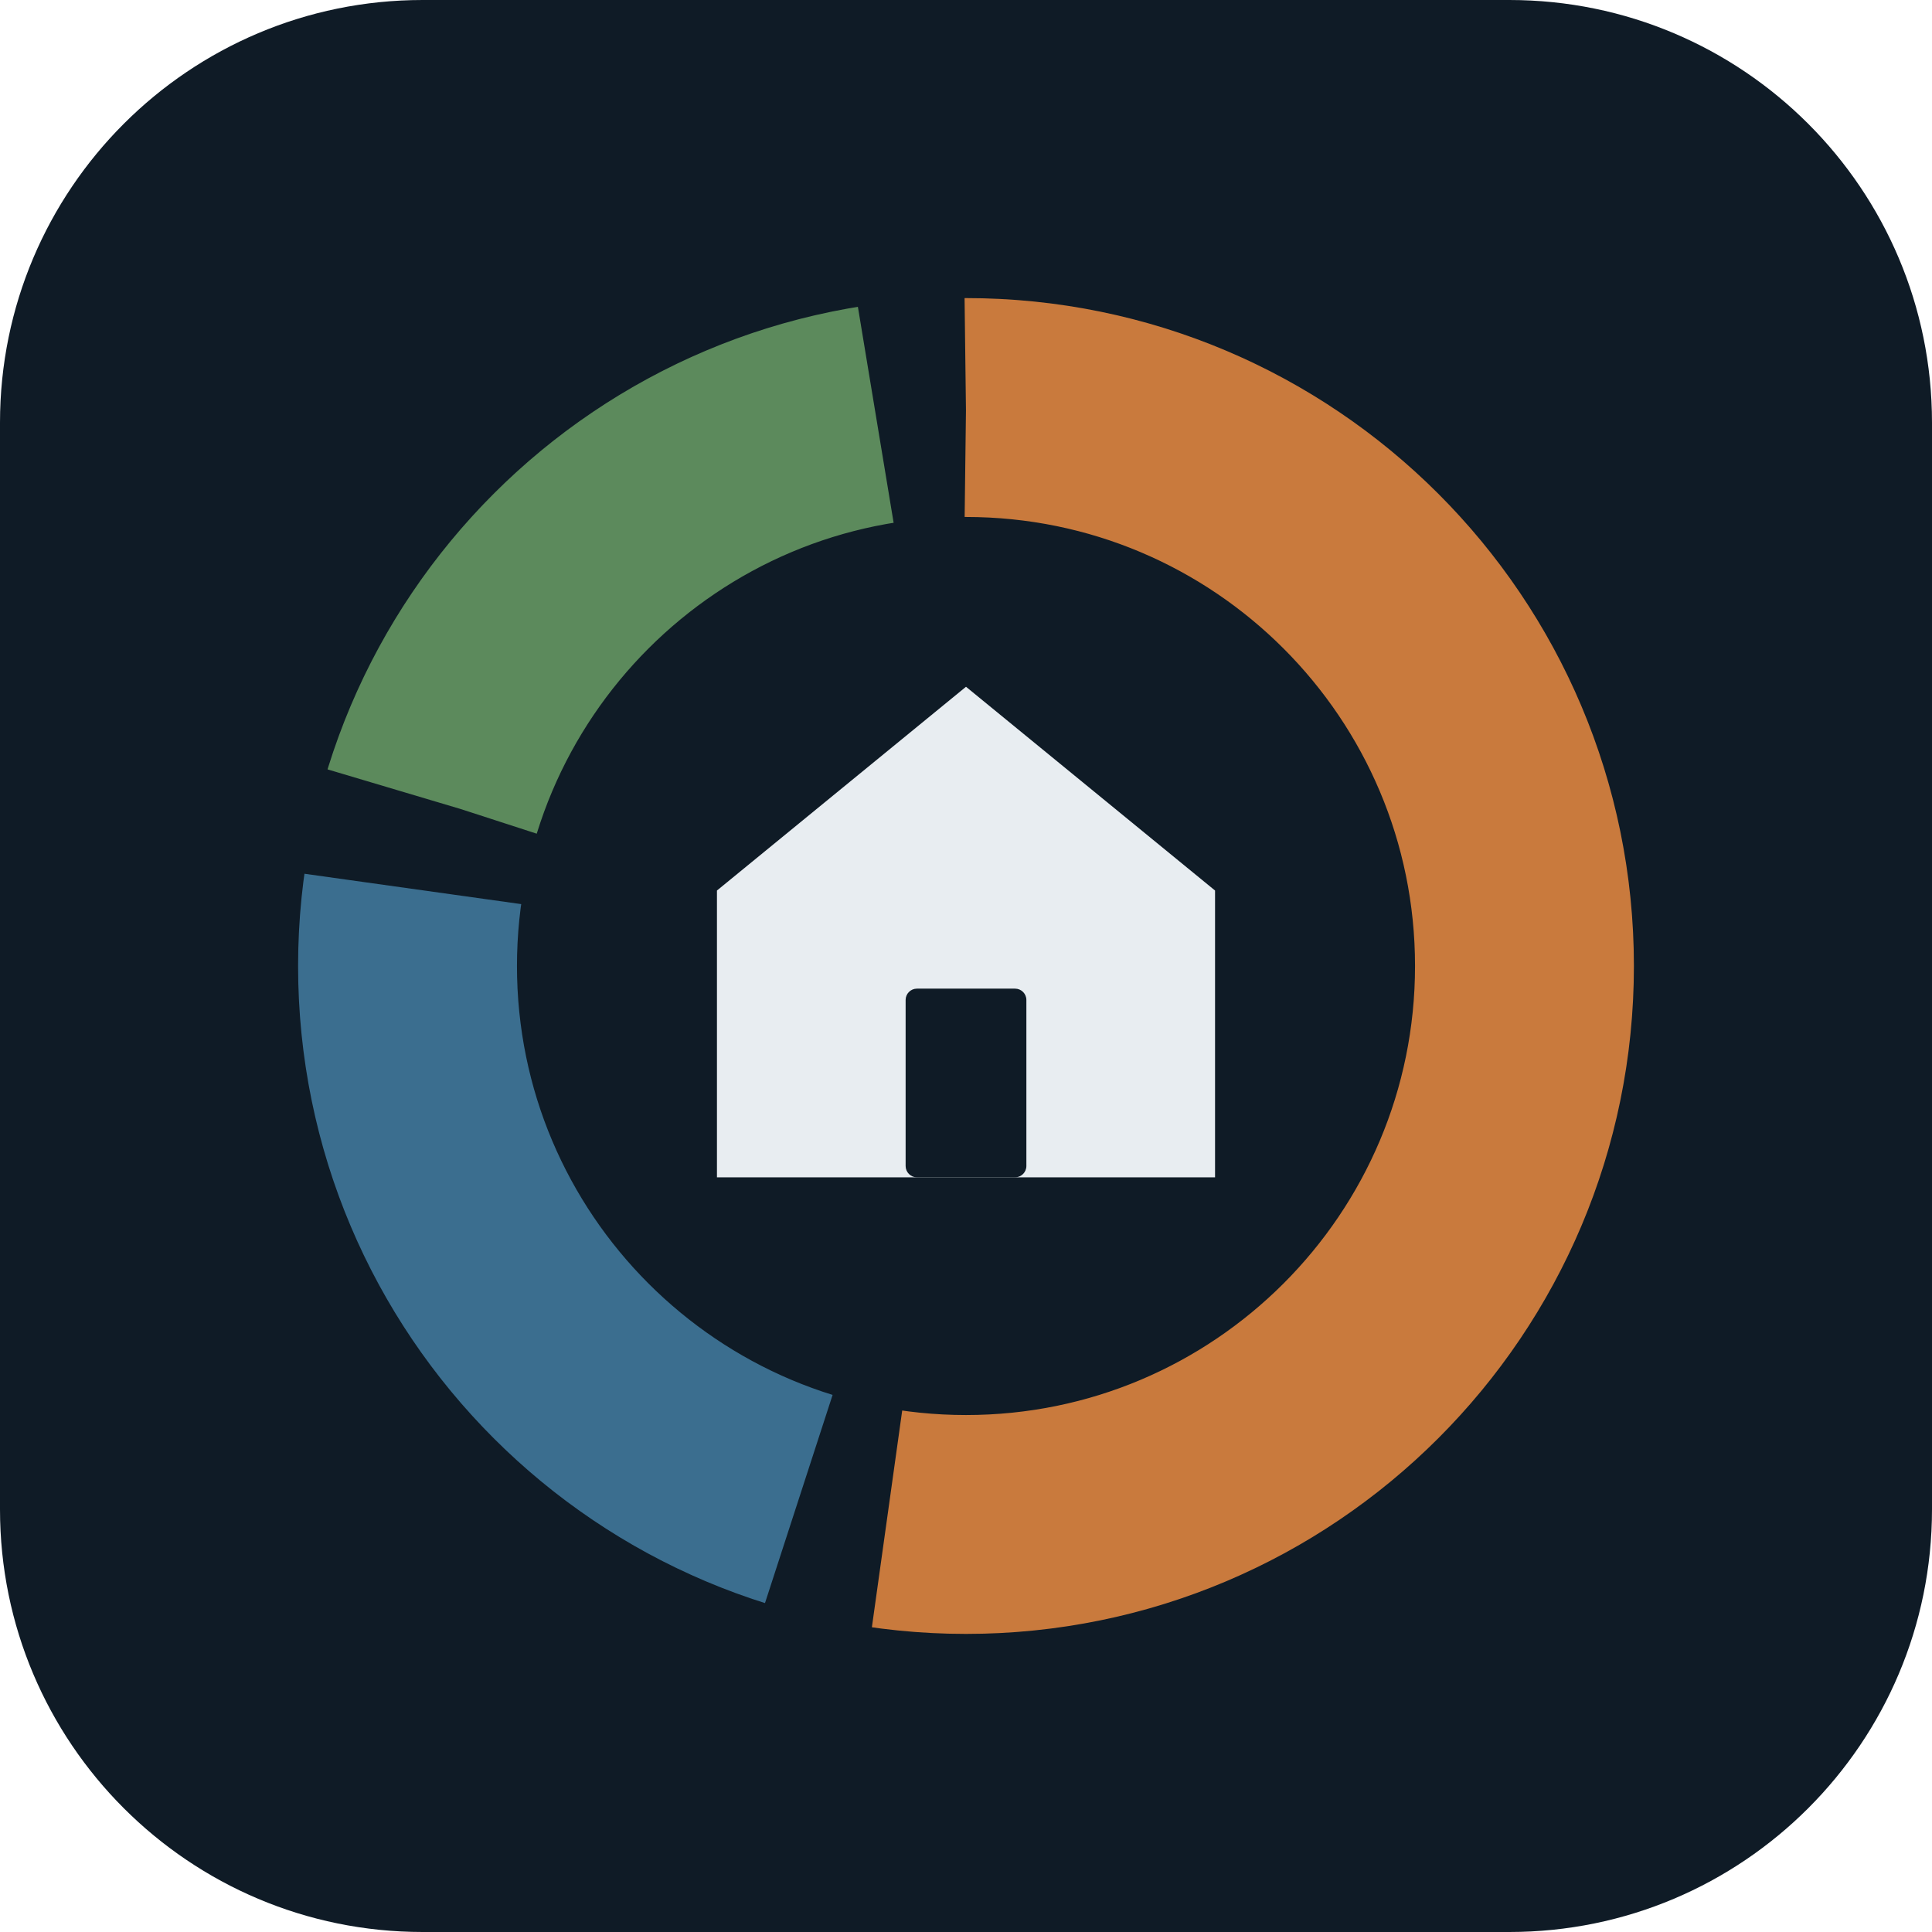
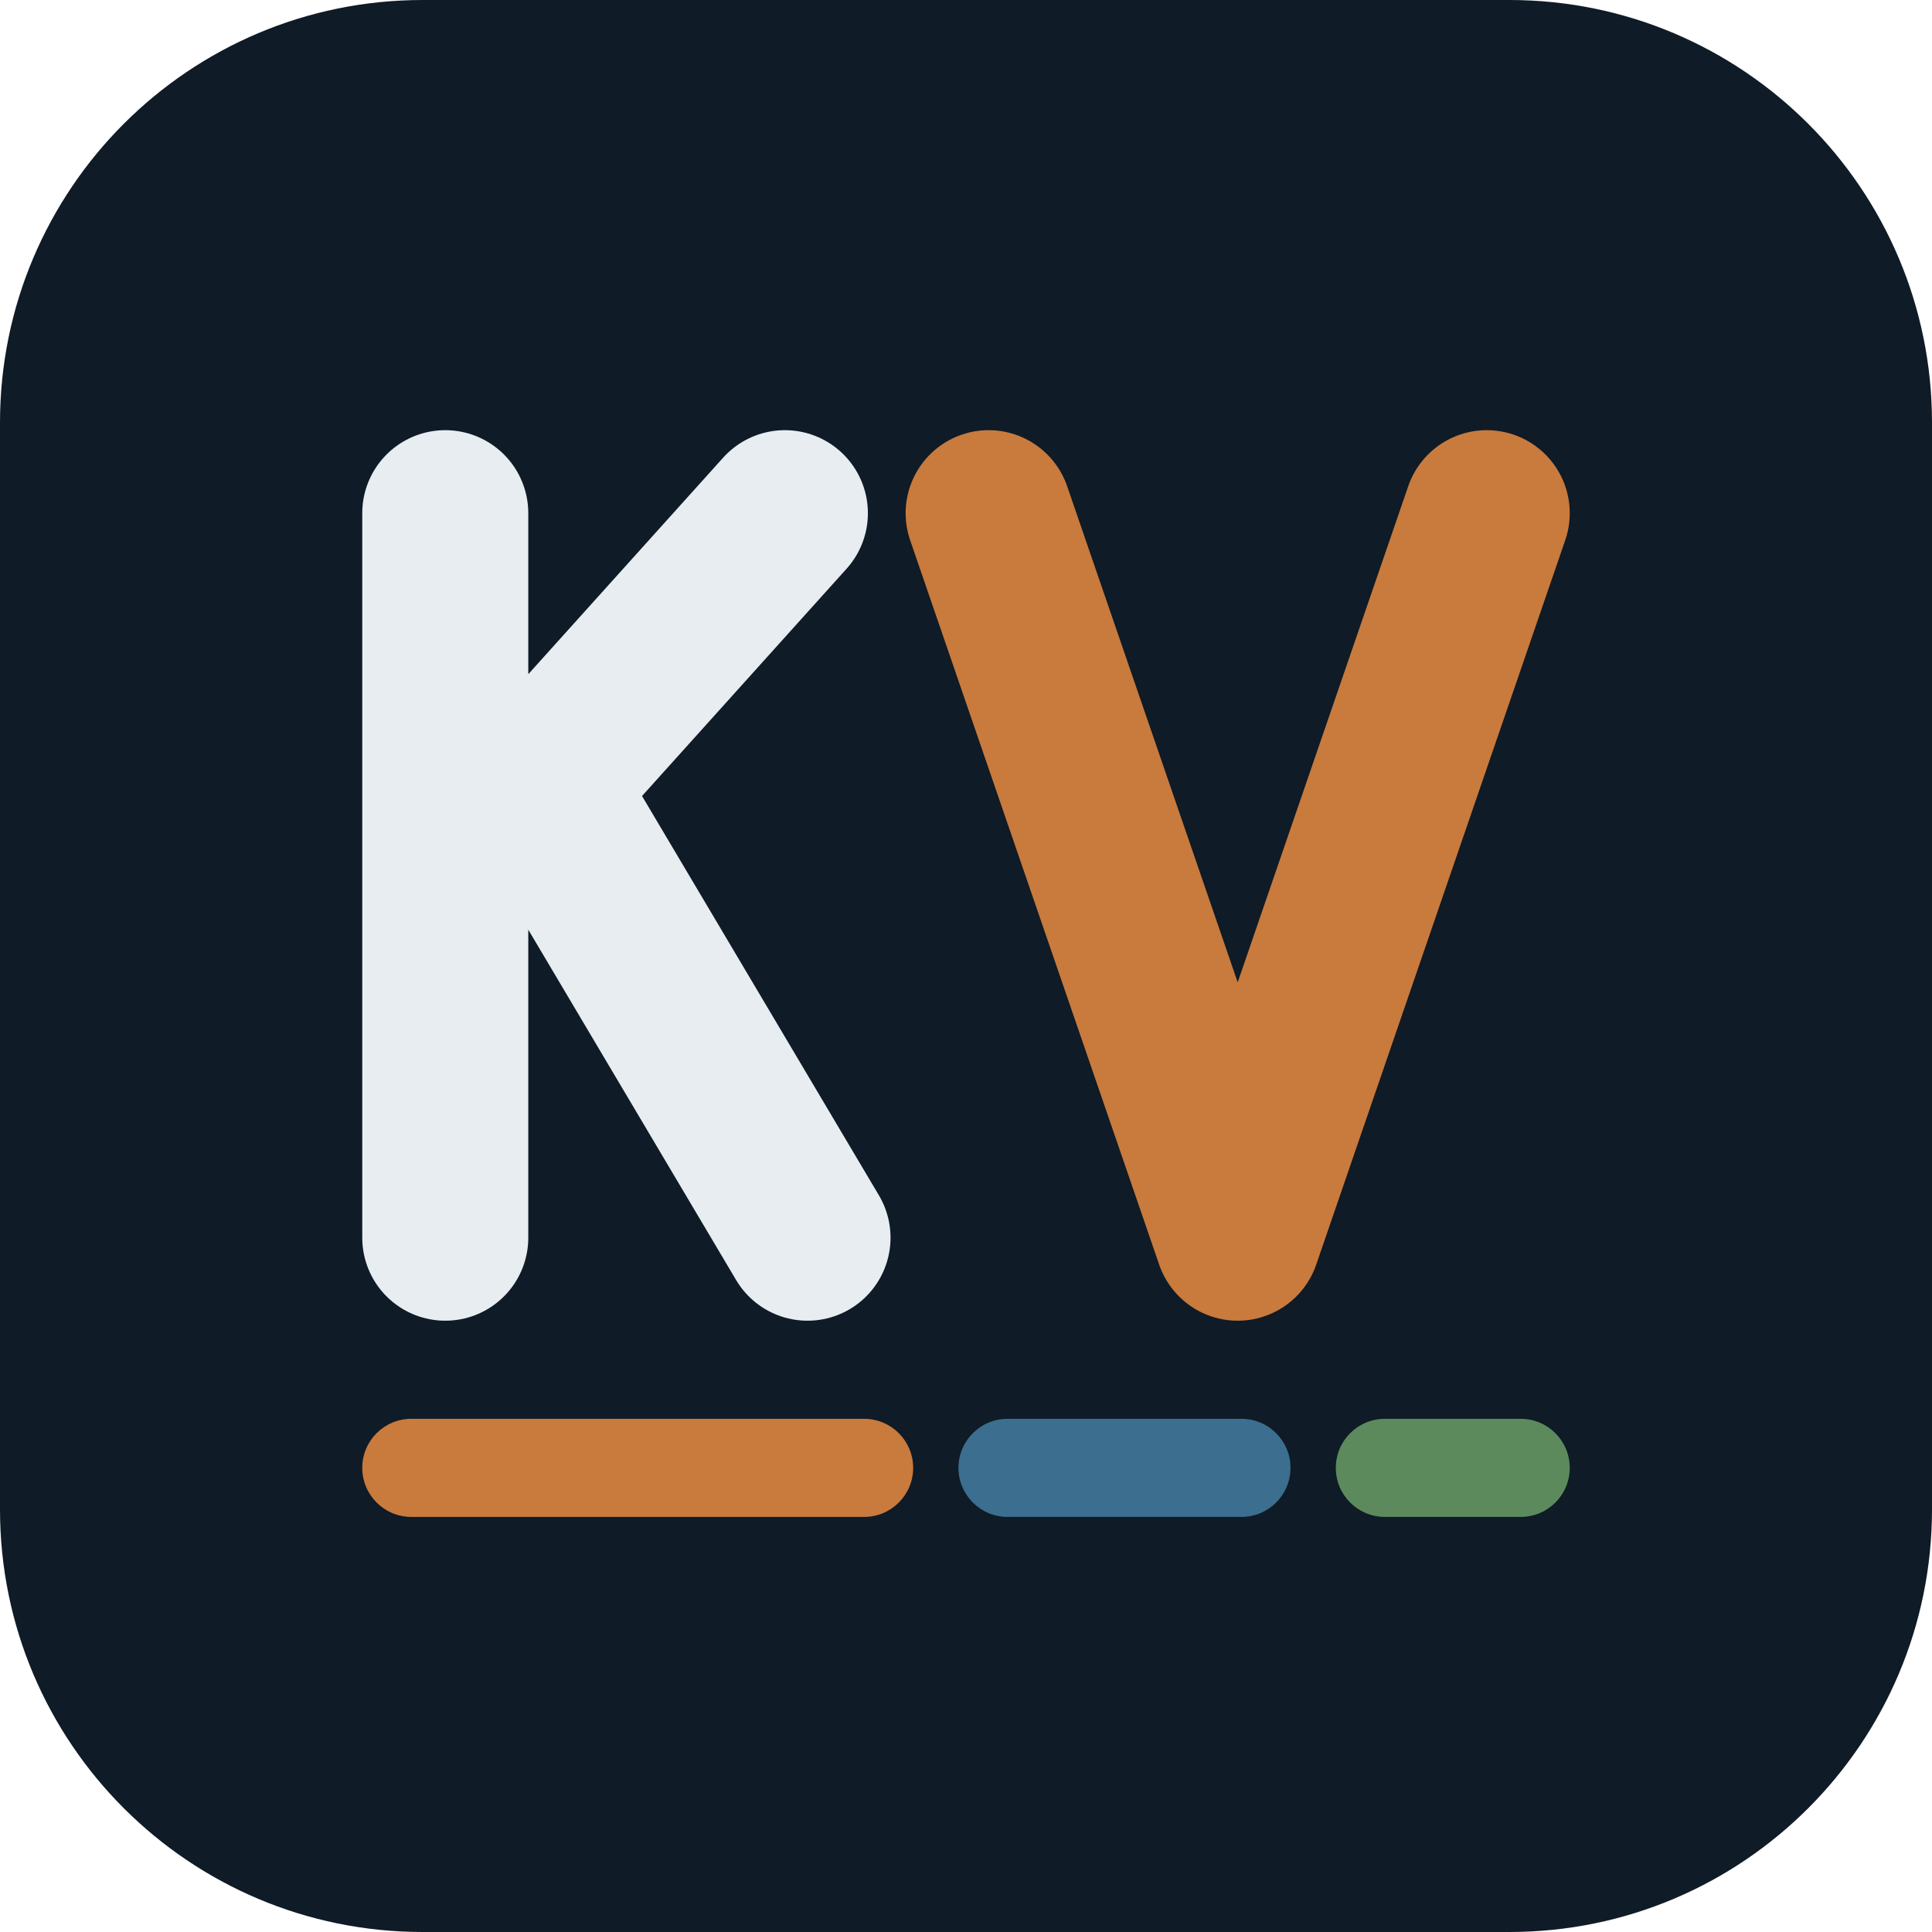
<svg xmlns="http://www.w3.org/2000/svg" viewBox="0 0 512 512">
  <rect width="512" height="512" rx="112" fill="#0F1B26" />
-   <g transform="translate(256 256) rotate(-90)" fill="none" stroke-width="58">
-     <circle r="148" stroke="#C97A3D" stroke-dasharray="486 444" />
-     <circle r="148" stroke="#3B6E8F" stroke-dasharray="208 722" stroke-dashoffset="-510" />
-     <circle r="148" stroke="#5C8A5C" stroke-dasharray="164 766" stroke-dashoffset="-742" />
+   <g fill="none" stroke-width="44" stroke-linecap="round" stroke-linejoin="round">
+     <path d="M118 136 V328 M118 236 L208 136 M144 210 L214 328" stroke="#E8EDF1" />
+     <path d="M262 136 L328 328 L394 136" stroke="#C97A3D" />
  </g>
-   <path d="M190 312 V236 L256 182 L322 236 V312 Z" fill="#E8EDF1" />
-   <rect x="240" y="262" width="32" height="50" rx="3" fill="#0F1B26" />
+   <rect x="96" y="376" width="146" height="26" rx="13" fill="#C97A3D" />
+   <rect x="254" y="376" width="88" height="26" rx="13" fill="#3B6E8F" />
+   <rect x="354" y="376" width="62" height="26" rx="13" fill="#5C8A5C" />
</svg>
